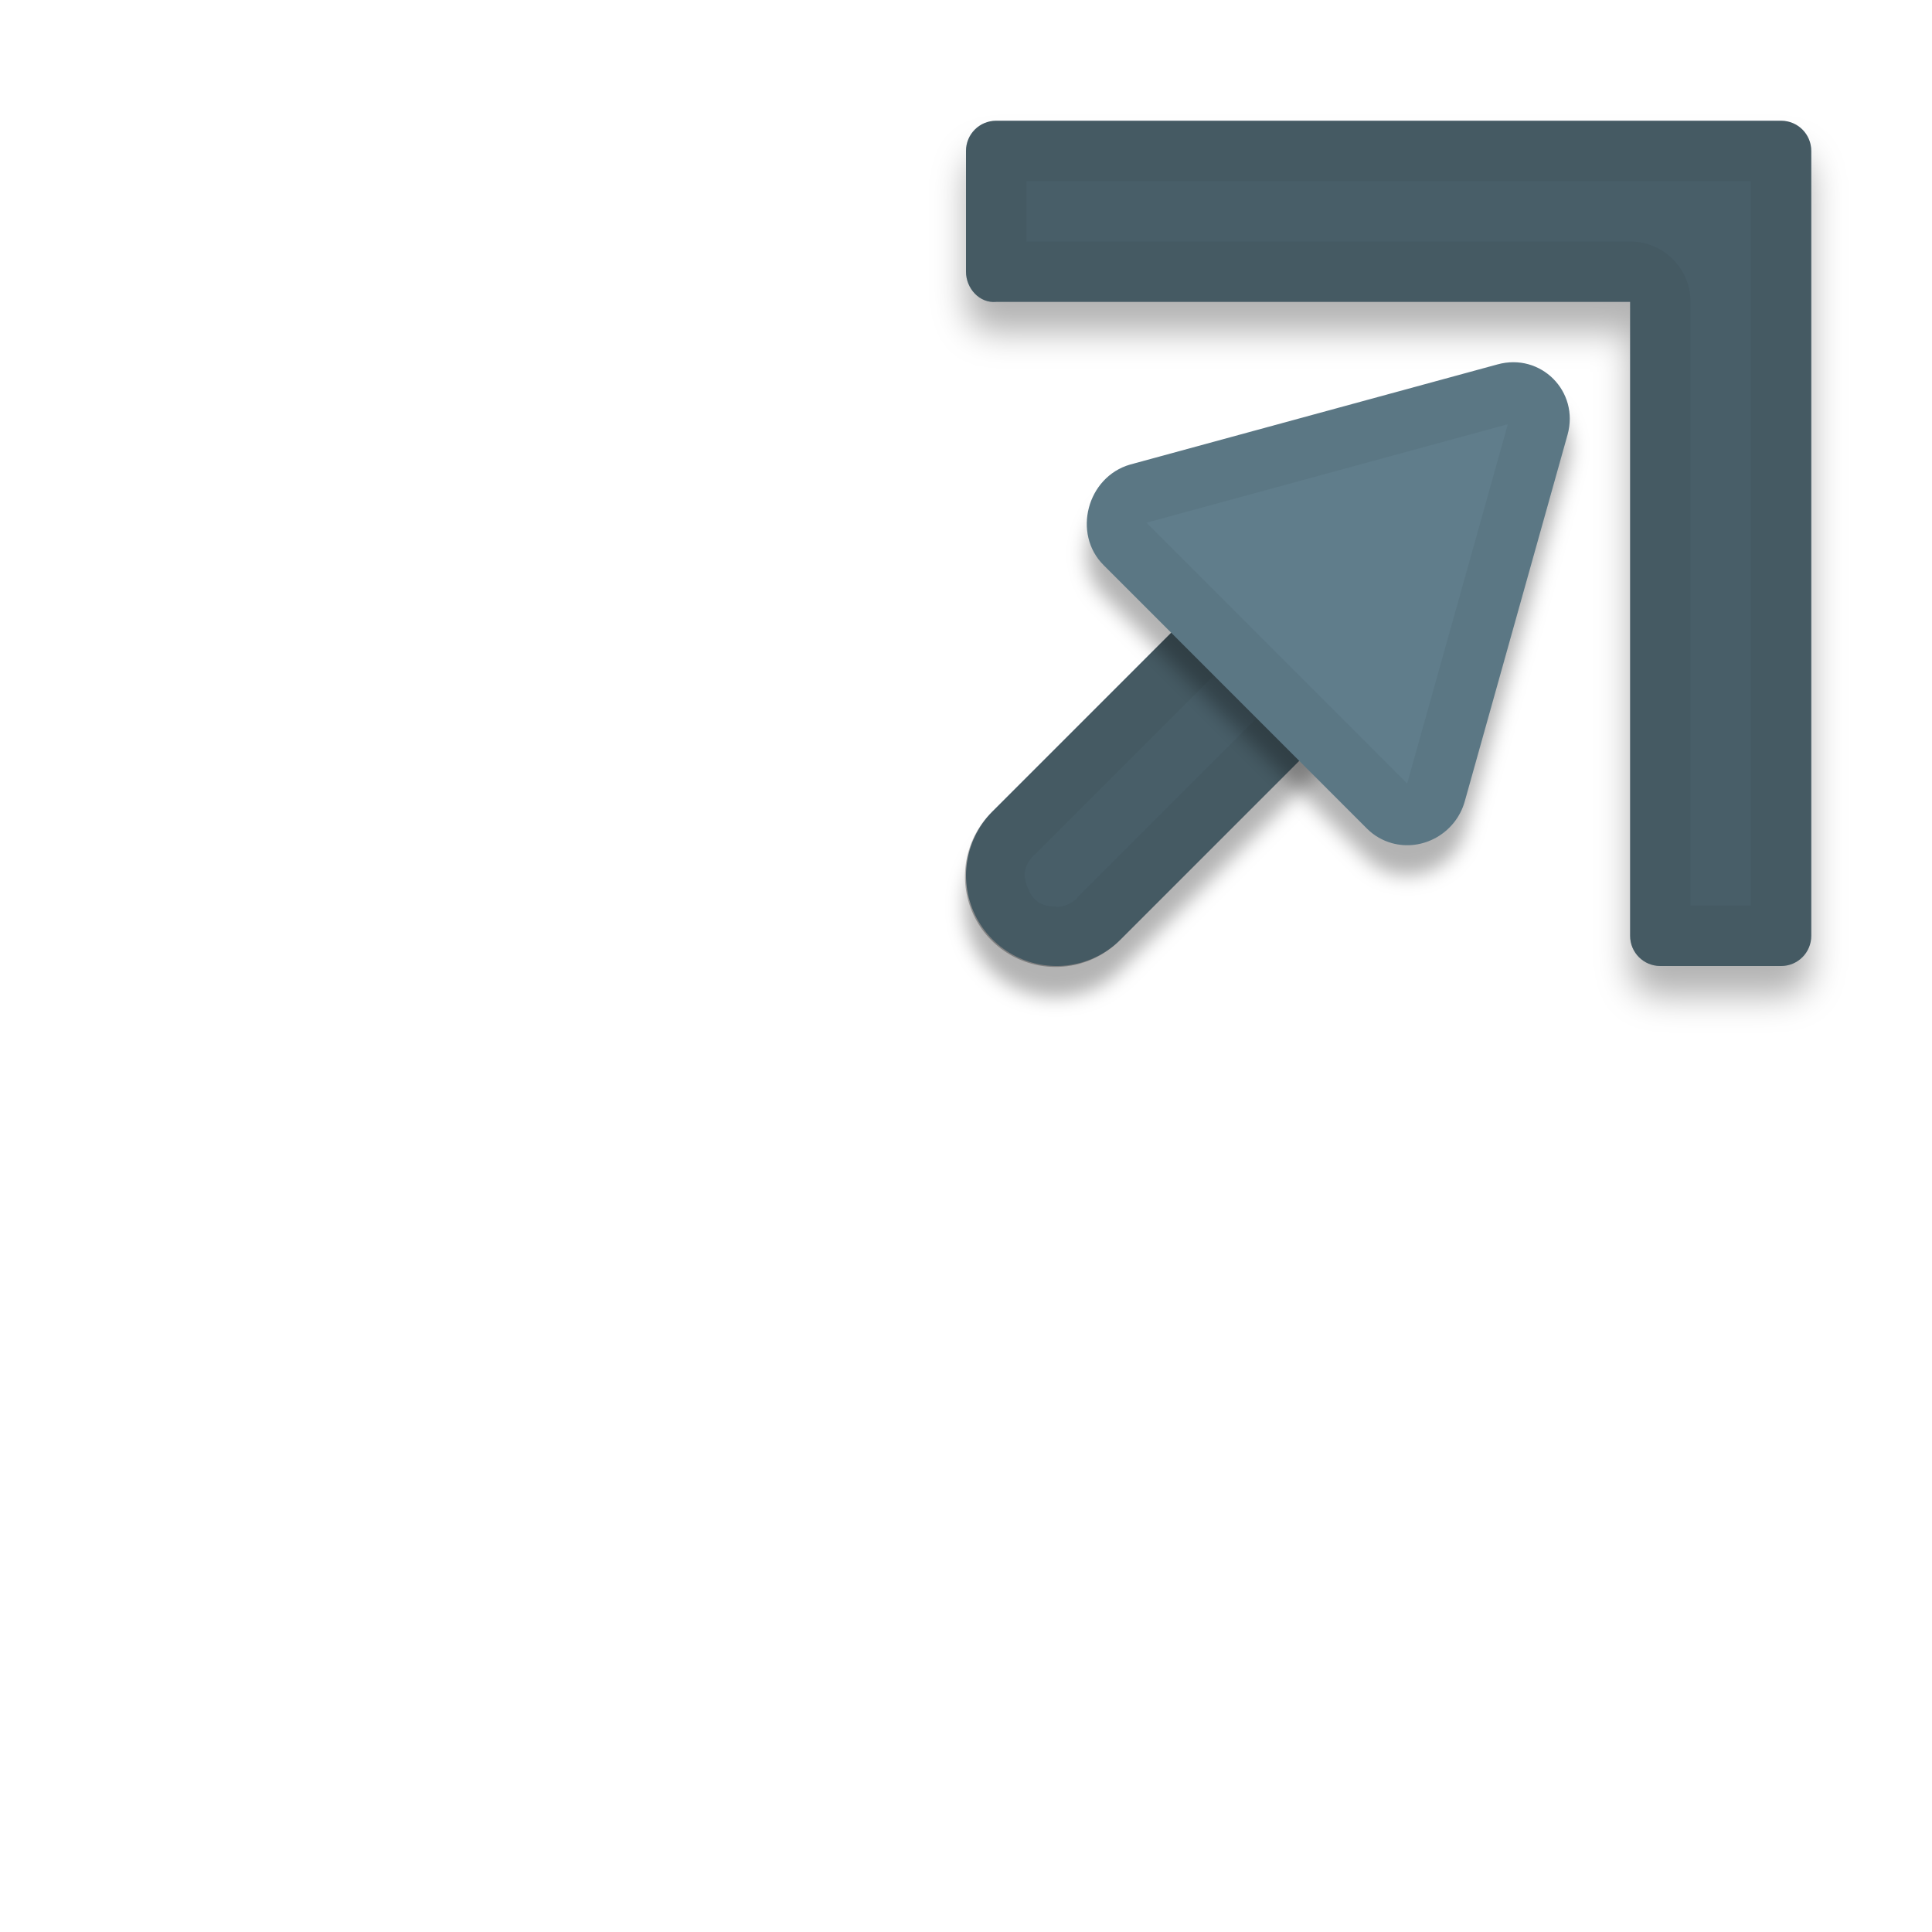
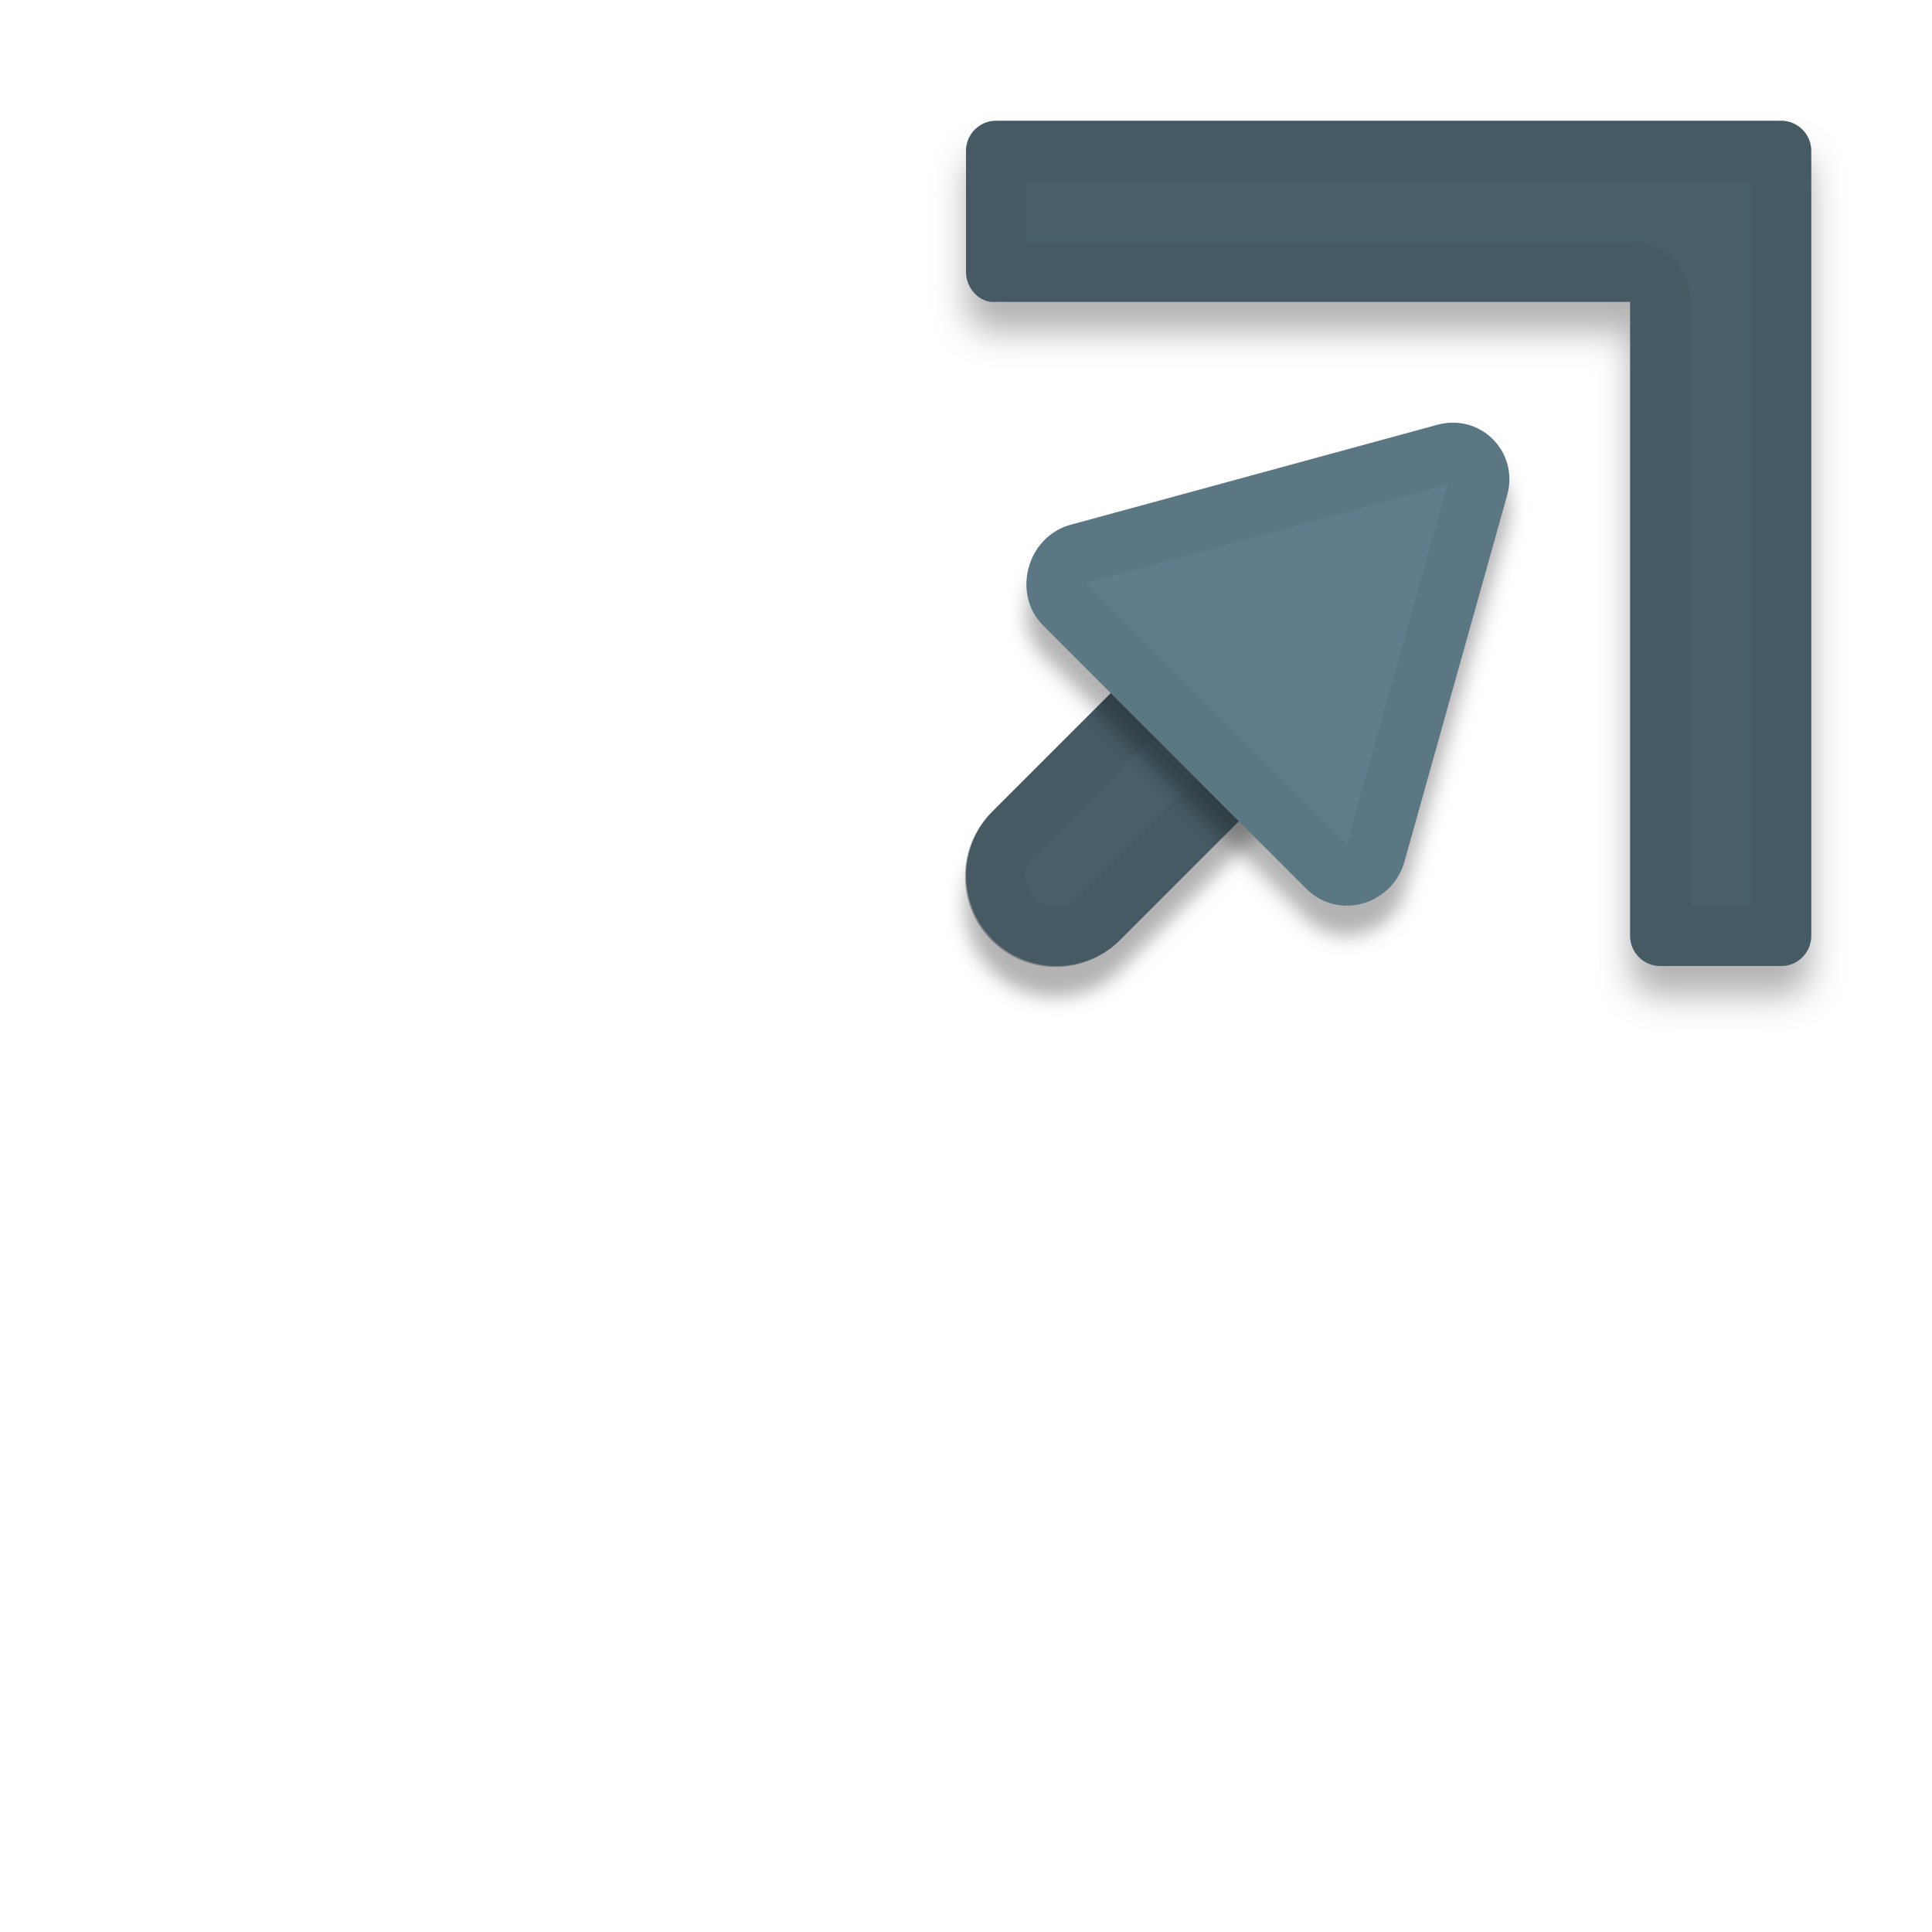
<svg xmlns="http://www.w3.org/2000/svg" id="svg5327" width="32" height="32" version="1.1">
  <defs id="defs5329">
    <filter id="filter1223" style="color-interpolation-filters:sRGB" width="1.096" height="1.096" x="-.05" y="-.05">
      <feGaussianBlur id="feGaussianBlur1225" stdDeviation=".15" />
    </filter>
    <filter id="filter1243" style="color-interpolation-filters:sRGB" width="1.096" height="1.096" x="-.05" y="-.05">
      <feGaussianBlur id="feGaussianBlur1245" stdDeviation=".16" />
    </filter>
    <filter id="filter1259" style="color-interpolation-filters:sRGB" width="1.096" height="1.096" x="-.05" y="-.05">
      <feGaussianBlur id="feGaussianBlur1261" stdDeviation=".28" />
    </filter>
  </defs>
-   <g id="layer1" transform="translate(0,-1020.362)">
-     <path id="path969" style="color:#000000;font-style:normal;font-variant:normal;font-weight:normal;font-stretch:normal;font-size:medium;line-height:normal;font-family:sans-serif;font-variant-ligatures:normal;font-variant-position:normal;font-variant-caps:normal;font-variant-numeric:normal;font-variant-alternates:normal;font-feature-settings:normal;text-indent:0;text-align:start;text-decoration:none;text-decoration-line:none;text-decoration-style:solid;text-decoration-color:#000000;letter-spacing:normal;word-spacing:normal;text-transform:none;writing-mode:lr-tb;direction:ltr;text-orientation:mixed;dominant-baseline:auto;baseline-shift:baseline;text-anchor:start;white-space:normal;shape-padding:0;clip-rule:nonzero;display:inline;overflow:visible;visibility:visible;opacity:0.3;isolation:auto;mix-blend-mode:normal;color-interpolation:sRGB;color-interpolation-filters:linearRGB;solid-color:#000000;solid-opacity:1;vector-effect:none;fill:#000000;fill-opacity:1;fill-rule:nonzero;stroke:none;stroke-width:3;stroke-linecap:round;stroke-linejoin:miter;stroke-miterlimit:4;stroke-dasharray:none;stroke-dashoffset:0;stroke-opacity:1;color-rendering:auto;image-rendering:auto;shape-rendering:auto;text-rendering:auto;enable-background:accumulate;filter:url(#filter1223)" d="m 17.529,1036.877 a 1.5,1.5 0 0 0 1.031,-0.453 l 4.5,-4.5 a 1.501,1.501 0 1 0 -2.121,-2.123 l -4.5,4.5 a 1.5,1.5 0 0 0 1.09,2.576 z" />
-     <path id="path971" style="opacity:0.3;fill:#000000;fill-opacity:1;stroke:none;stroke-width:2;stroke-linecap:round;stroke-linejoin:round;stroke-miterlimit:4;stroke-dasharray:none;stroke-dashoffset:0;stroke-opacity:1;paint-order:normal;filter:url(#filter1259)" d="m 29.5,1036.862 c 0.277,0 0.5,-0.223 0.5,-0.5 v -12 -1 c 0,-0.277 -0.223,-0.5 -0.5,-0.5 h -1 -12 c -0.277,0 -0.5,0.223 -0.5,0.5 v 2 c 0,0.277 0.224,0.526 0.5,0.5 H 27 v 10.5 c 0,0.277 0.223,0.5 0.5,0.5 z" />
-     <path id="path829" style="fill:none;stroke:#607d8b;stroke-width:3;stroke-linecap:round;stroke-linejoin:miter;stroke-miterlimit:4;stroke-dasharray:none;stroke-opacity:1" d="m 17.5,1034.862 4.5,-4.5" />
-     <path id="path951" style="color:#000000;font-style:normal;font-variant:normal;font-weight:normal;font-stretch:normal;font-size:medium;line-height:normal;font-family:sans-serif;font-variant-ligatures:normal;font-variant-position:normal;font-variant-caps:normal;font-variant-numeric:normal;font-variant-alternates:normal;font-feature-settings:normal;text-indent:0;text-align:start;text-decoration:none;text-decoration-line:none;text-decoration-style:solid;text-decoration-color:#000000;letter-spacing:normal;word-spacing:normal;text-transform:none;writing-mode:lr-tb;direction:ltr;text-orientation:mixed;dominant-baseline:auto;baseline-shift:baseline;text-anchor:start;white-space:normal;shape-padding:0;clip-rule:nonzero;display:inline;overflow:visible;visibility:visible;opacity:0.25;isolation:auto;mix-blend-mode:normal;color-interpolation:sRGB;color-interpolation-filters:linearRGB;solid-color:#000000;solid-opacity:1;vector-effect:none;fill:#000000;fill-opacity:1;fill-rule:nonzero;stroke:none;stroke-width:3;stroke-linecap:round;stroke-linejoin:miter;stroke-miterlimit:4;stroke-dasharray:none;stroke-dashoffset:0;stroke-opacity:1;color-rendering:auto;image-rendering:auto;shape-rendering:auto;text-rendering:auto;enable-background:accumulate" d="m 17.529,1036.377 a 1.5,1.5 0 0 0 1.031,-0.453 l 4.5,-4.5 a 1.501,1.501 0 1 0 -2.121,-2.123 l -4.5,4.5 a 1.5,1.5 0 0 0 1.09,2.576 z" />
-     <path id="path8" style="fill:#607d8b;stroke-width:0.182" d="m 22.787,1033.335 c 0.388,0.109 0.798,-0.125 0.908,-0.519 l 1.276,-4.553 c 0.151,-0.54 -0.334,-1.025 -0.873,-0.874 l -4.559,1.243 c -0.539,0.155 -0.72,0.86 -0.332,1.248 l 3.274,3.276 c 0.085,0.084 0.19,0.146 0.305,0.178 z" />
-     <path id="rect825" style="opacity:1;fill:#607d8b;fill-opacity:1;stroke:none;stroke-width:2;stroke-linecap:round;stroke-linejoin:round;stroke-miterlimit:4;stroke-dasharray:none;stroke-dashoffset:0;stroke-opacity:1;paint-order:normal" d="m 29.5,1036.362 c 0.277,0 0.5,-0.223 0.5,-0.5 v -12 -1 c 0,-0.277 -0.223,-0.5 -0.5,-0.5 h -1 -12 c -0.277,0 -0.5,0.223 -0.5,0.5 v 2 c 0,0.277 0.224,0.526 0.5,0.5 H 27 v 10.5 c 0,0.277 0.223,0.5 0.5,0.5 z" />
-     <path id="path834" style="opacity:0.25;fill:#000000;fill-opacity:1;stroke:none;stroke-width:2;stroke-linecap:round;stroke-linejoin:round;stroke-miterlimit:4;stroke-dasharray:none;stroke-dashoffset:0;stroke-opacity:1;paint-order:normal" d="m 29.5,1036.362 c 0.277,0 0.5,-0.223 0.5,-0.5 v -12 -1 c 0,-0.277 -0.223,-0.5 -0.5,-0.5 h -1 -12 c -0.277,0 -0.5,0.223 -0.5,0.5 v 2 c 0,0.277 0.224,0.526 0.5,0.5 H 27 v 10.5 c 0,0.277 0.223,0.5 0.5,0.5 z" />
-     <path id="path940" style="color:#000000;font-style:normal;font-variant:normal;font-weight:normal;font-stretch:normal;font-size:medium;line-height:normal;font-family:sans-serif;font-variant-ligatures:normal;font-variant-position:normal;font-variant-caps:normal;font-variant-numeric:normal;font-variant-alternates:normal;font-feature-settings:normal;text-indent:0;text-align:start;text-decoration:none;text-decoration-line:none;text-decoration-style:solid;text-decoration-color:#000000;letter-spacing:normal;word-spacing:normal;text-transform:none;writing-mode:lr-tb;direction:ltr;text-orientation:mixed;dominant-baseline:auto;baseline-shift:baseline;text-anchor:start;white-space:normal;shape-padding:0;clip-rule:nonzero;display:inline;overflow:visible;visibility:visible;opacity:0.05;isolation:auto;mix-blend-mode:normal;color-interpolation:sRGB;color-interpolation-filters:linearRGB;solid-color:#000000;solid-opacity:1;vector-effect:none;fill:#010101;fill-opacity:1;fill-rule:nonzero;stroke:none;stroke-width:3;stroke-linecap:round;stroke-linejoin:miter;stroke-miterlimit:4;stroke-dasharray:none;stroke-dashoffset:0;stroke-opacity:1;color-rendering:auto;image-rendering:auto;shape-rendering:auto;text-rendering:auto;enable-background:accumulate" d="m 17.529,1036.376 a 1.5,1.5 0 0 0 1.031,-0.453 l 4.5,-4.5 a 1.501,1.501 0 1 0 -2.121,-2.123 l -4.5,4.5 a 1.5,1.5 0 0 0 1.09,2.576 z m -0.029,-0.99 v -0.01 c -0.275,0.01 -0.396,-0.115 -0.477,-0.305 -0.08,-0.19 -0.084,-0.363 0.113,-0.555 h 0.004 l 4.506,-4.506 c 0.177,-0.177 0.261,-0.178 0.361,-0.172 0.1,0.01 0.238,0.064 0.346,0.172 0.108,0.108 0.168,0.247 0.174,0.348 0.006,0.1 0.003,0.184 -0.174,0.361 l -4.504,4.504 -0.006,0.012 c -0.091,0.093 -0.214,0.147 -0.344,0.15 z" />
-     <path id="path973" style="opacity:0.3;fill:#000000;fill-opacity:1;stroke-width:0.243;filter:url(#filter1243)" d="m 23.05,1034.826 c 0.517,0.145 1.064,-0.167 1.211,-0.692 l 1.702,-6.07 c 0.202,-0.72 -0.445,-1.367 -1.164,-1.165 l -6.079,1.657 c -0.718,0.207 -0.96,1.147 -0.442,1.665 l 4.366,4.368 c 0.113,0.112 0.253,0.194 0.407,0.237 z" />
-     <path id="path840" style="fill:#607d8b;fill-opacity:1;stroke-width:0.243" d="m 23.05,1034.326 c 0.517,0.145 1.064,-0.167 1.211,-0.692 l 1.702,-6.07 c 0.202,-0.72 -0.445,-1.367 -1.164,-1.165 l -6.079,1.657 c -0.718,0.207 -0.96,1.147 -0.442,1.665 l 4.366,4.368 c 0.113,0.112 0.253,0.194 0.407,0.237 z" />
-     <path id="path955" style="opacity:0.05;fill:#010101;fill-opacity:1;stroke:none;stroke-width:2;stroke-linecap:round;stroke-linejoin:round;stroke-miterlimit:4;stroke-dasharray:none;stroke-dashoffset:0;stroke-opacity:1;paint-order:normal" d="m 29.5,1036.362 c 0.277,0 0.5,-0.223 0.5,-0.5 v -12 -1 c 0,-0.277 -0.223,-0.5 -0.5,-0.5 h -1 -12 c -0.277,0 -0.5,0.223 -0.5,0.5 v 2 c 0,0.277 0.224,0.526 0.5,0.5 H 27 v 10.5 c 0,0.277 0.223,0.5 0.5,0.5 z m -0.5,-1 h -1 v -10 a 1,1 0 0 0 -1,-1 H 17 v -1 H 28.5 29 v 0.5 z" />
-     <path id="path962" style="color:#000000;font-style:normal;font-variant:normal;font-weight:normal;font-stretch:normal;font-size:medium;line-height:normal;font-family:sans-serif;font-variant-ligatures:normal;font-variant-position:normal;font-variant-caps:normal;font-variant-numeric:normal;font-variant-alternates:normal;font-feature-settings:normal;text-indent:0;text-align:start;text-decoration:none;text-decoration-line:none;text-decoration-style:solid;text-decoration-color:#000000;letter-spacing:normal;word-spacing:normal;text-transform:none;writing-mode:lr-tb;direction:ltr;text-orientation:mixed;dominant-baseline:auto;baseline-shift:baseline;text-anchor:start;white-space:normal;shape-padding:0;clip-rule:nonzero;display:inline;overflow:visible;visibility:visible;opacity:0.05;isolation:auto;mix-blend-mode:normal;color-interpolation:sRGB;color-interpolation-filters:linearRGB;solid-color:#000000;solid-opacity:1;vector-effect:none;fill:#010101;fill-opacity:1;fill-rule:nonzero;stroke:none;stroke-width:2;stroke-linecap:round;stroke-linejoin:round;stroke-miterlimit:4;stroke-dasharray:none;stroke-dashoffset:0;stroke-opacity:1;color-rendering:auto;image-rendering:auto;shape-rendering:auto;text-rendering:auto;enable-background:accumulate" d="m 23.438,1034.354 c 0.379,-0.051 0.714,-0.325 0.824,-0.719 l 1.701,-6.07 c 0.202,-0.72 -0.445,-1.368 -1.164,-1.166 l -6.08,1.658 c -0.718,0.207 -0.96,1.146 -0.441,1.664 l 4.365,4.367 c 0.113,0.112 0.254,0.195 0.408,0.238 0.129,0.036 0.26,0.044 0.387,0.027 z m -0.131,-1.016 -4.318,-4.32 c 0.003,0 0.007,0 0.008,0 l 5.977,-1.629 z" />
-   </g>
+   <path id="path969" style="color:#000000;font-style:normal;font-variant:normal;font-weight:normal;font-stretch:normal;font-size:medium;line-height:normal;font-family:sans-serif;font-variant-ligatures:normal;font-variant-position:normal;font-variant-caps:normal;font-variant-numeric:normal;font-variant-alternates:normal;font-feature-settings:normal;text-indent:0;text-align:start;text-decoration:none;text-decoration-line:none;text-decoration-style:solid;text-decoration-color:#000000;letter-spacing:normal;word-spacing:normal;text-transform:none;writing-mode:lr-tb;direction:ltr;text-orientation:mixed;dominant-baseline:auto;baseline-shift:baseline;text-anchor:start;white-space:normal;shape-padding:0;clip-rule:nonzero;display:inline;overflow:visible;visibility:visible;opacity:0.3;isolation:auto;mix-blend-mode:normal;color-interpolation:sRGB;color-interpolation-filters:linearRGB;solid-color:#000000;solid-opacity:1;vector-effect:none;fill:#000000;fill-opacity:1;fill-rule:nonzero;stroke:none;stroke-width:3;stroke-linecap:round;stroke-linejoin:miter;stroke-miterlimit:4;stroke-dasharray:none;stroke-dashoffset:0;stroke-opacity:1;filter:url(#filter1223);color-rendering:auto;image-rendering:auto;shape-rendering:auto;text-rendering:auto;enable-background:accumulate" d="m 17.529,16.514 a 1.5,1.5 0 0 0 1.031,-0.453 l 4.5,-4.5 a 1.501,1.501 0 1 0 -2.121,-2.123 l -4.5,4.5 a 1.5,1.5 0 0 0 1.09,2.576 z" />
+   <path id="path971" style="opacity:0.3;fill:#000000;fill-opacity:1;stroke:none;stroke-width:2;stroke-linecap:round;stroke-linejoin:round;stroke-miterlimit:4;stroke-dasharray:none;stroke-dashoffset:0;stroke-opacity:1;paint-order:normal;filter:url(#filter1259)" d="m 29.5,16.5 c 0.277,0 0.5,-0.223 0.5,-0.5 v -12 -1 c 0,-0.277 -0.223,-0.5 -0.5,-0.5 h -1 -12 c -0.277,0 -0.5,0.223 -0.5,0.5 v 2 c 0,0.277 0.224,0.526 0.5,0.5 H 27 v 10.5 c 0,0.277 0.223,0.5 0.5,0.5 z" />
+   <path id="path829" style="fill:none;stroke:#607d8b;stroke-width:3;stroke-linecap:round;stroke-linejoin:miter;stroke-miterlimit:4;stroke-dasharray:none;stroke-opacity:1" d="M 17.5,14.5 22,10" />
+   <path id="path951" style="color:#000000;font-style:normal;font-variant:normal;font-weight:normal;font-stretch:normal;font-size:medium;line-height:normal;font-family:sans-serif;font-variant-ligatures:normal;font-variant-position:normal;font-variant-caps:normal;font-variant-numeric:normal;font-variant-alternates:normal;font-feature-settings:normal;text-indent:0;text-align:start;text-decoration:none;text-decoration-line:none;text-decoration-style:solid;text-decoration-color:#000000;letter-spacing:normal;word-spacing:normal;text-transform:none;writing-mode:lr-tb;direction:ltr;text-orientation:mixed;dominant-baseline:auto;baseline-shift:baseline;text-anchor:start;white-space:normal;shape-padding:0;clip-rule:nonzero;display:inline;overflow:visible;visibility:visible;opacity:0.25;isolation:auto;mix-blend-mode:normal;color-interpolation:sRGB;color-interpolation-filters:linearRGB;solid-color:#000000;solid-opacity:1;vector-effect:none;fill:#000000;fill-opacity:1;fill-rule:nonzero;stroke:none;stroke-width:3;stroke-linecap:round;stroke-linejoin:miter;stroke-miterlimit:4;stroke-dasharray:none;stroke-dashoffset:0;stroke-opacity:1;color-rendering:auto;image-rendering:auto;shape-rendering:auto;text-rendering:auto;enable-background:accumulate" d="m 17.529,16.015 a 1.5,1.5 0 0 0 1.031,-0.453 l 4.5,-4.5 a 1.501,1.501 0 1 0 -2.121,-2.123 l -4.5,4.5 a 1.5,1.5 0 0 0 1.09,2.576 z" />
+   <path id="path8" style="fill:#607d8b;stroke-width:0.182" d="m 21.787,13.974 c 0.388,0.109 0.798,-0.125 0.908,-0.519 l 1.276,-4.553 c 0.151,-0.54 -0.334,-1.025 -0.873,-0.874 l -4.559,1.243 c -0.539,0.155 -0.72,0.86 -0.332,1.248 l 3.274,3.276 c 0.085,0.084 0.19,0.146 0.305,0.178 z" />
+   <path id="rect825" style="opacity:1;fill:#607d8b;fill-opacity:1;stroke:none;stroke-width:2;stroke-linecap:round;stroke-linejoin:round;stroke-miterlimit:4;stroke-dasharray:none;stroke-dashoffset:0;stroke-opacity:1;paint-order:normal" d="m 29.5,16 c 0.277,0 0.5,-0.223 0.5,-0.5 v -12 -1 C 30,2.223 29.777,2 29.5,2 h -1 -12 C 16.223,2 16,2.223 16,2.5 v 2 c 0,0.277 0.224,0.526 0.5,0.5 H 27 v 10.5 c 0,0.277 0.223,0.5 0.5,0.5 z" />
+   <path id="path834" style="opacity:0.25;fill:#000000;fill-opacity:1;stroke:none;stroke-width:2;stroke-linecap:round;stroke-linejoin:round;stroke-miterlimit:4;stroke-dasharray:none;stroke-dashoffset:0;stroke-opacity:1;paint-order:normal" d="m 29.5,16 c 0.277,0 0.5,-0.223 0.5,-0.5 v -12 -1 C 30,2.223 29.777,2 29.5,2 h -1 -12 C 16.223,2 16,2.223 16,2.5 v 2 c 0,0.277 0.224,0.526 0.5,0.5 H 27 v 10.5 c 0,0.277 0.223,0.5 0.5,0.5 z" />
+   <path id="path940" style="color:#000000;font-style:normal;font-variant:normal;font-weight:normal;font-stretch:normal;font-size:medium;line-height:normal;font-family:sans-serif;font-variant-ligatures:normal;font-variant-position:normal;font-variant-caps:normal;font-variant-numeric:normal;font-variant-alternates:normal;font-feature-settings:normal;text-indent:0;text-align:start;text-decoration:none;text-decoration-line:none;text-decoration-style:solid;text-decoration-color:#000000;letter-spacing:normal;word-spacing:normal;text-transform:none;writing-mode:lr-tb;direction:ltr;text-orientation:mixed;dominant-baseline:auto;baseline-shift:baseline;text-anchor:start;white-space:normal;shape-padding:0;clip-rule:nonzero;display:inline;overflow:visible;visibility:visible;opacity:0.05;isolation:auto;mix-blend-mode:normal;color-interpolation:sRGB;color-interpolation-filters:linearRGB;solid-color:#000000;solid-opacity:1;vector-effect:none;fill:#010101;fill-opacity:1;fill-rule:nonzero;stroke:none;stroke-width:3;stroke-linecap:round;stroke-linejoin:miter;stroke-miterlimit:4;stroke-dasharray:none;stroke-dashoffset:0;stroke-opacity:1;color-rendering:auto;image-rendering:auto;shape-rendering:auto;text-rendering:auto;enable-background:accumulate" d="m 17.529,16.014 a 1.5,1.5 0 0 0 1.031,-0.453 l 4.5,-4.5 a 1.501,1.501 0 1 0 -2.121,-2.123 l -4.5,4.5 a 1.5,1.5 0 0 0 1.09,2.576 z m -0.029,-0.99 v -0.01 c -0.275,0.01 -0.396,-0.115 -0.477,-0.305 -0.08,-0.19 -0.084,-0.363 0.113,-0.555 h 0.004 l 4.506,-4.506 c 0.177,-0.177 0.261,-0.178 0.361,-0.172 0.1,0.01 0.238,0.064 0.346,0.172 0.108,0.108 0.168,0.247 0.174,0.348 0.006,0.1 0.003,0.184 -0.174,0.361 l -4.504,4.504 -0.006,0.012 c -0.091,0.093 -0.214,0.147 -0.344,0.15 z" />
+   <path id="path973" style="opacity:0.3;fill:#000000;fill-opacity:1;stroke-width:0.243;filter:url(#filter1243)" d="m 22.05,15.464 c 0.517,0.145 1.064,-0.167 1.211,-0.692 l 1.702,-6.07 c 0.202,-0.72 -0.445,-1.367 -1.164,-1.165 l -6.079,1.657 c -0.718,0.207 -0.96,1.147 -0.442,1.665 l 4.366,4.368 c 0.113,0.112 0.253,0.194 0.407,0.237 z" />
+   <path id="path840" style="fill:#607d8b;fill-opacity:1;stroke-width:0.243" d="m 22.05,14.965 c 0.517,0.145 1.064,-0.167 1.211,-0.692 l 1.702,-6.07 c 0.202,-0.72 -0.445,-1.367 -1.164,-1.165 l -6.079,1.657 c -0.718,0.207 -0.96,1.147 -0.442,1.665 l 4.366,4.368 c 0.113,0.112 0.253,0.194 0.407,0.237 z" />
+   <path id="path955" style="opacity:0.05;fill:#010101;fill-opacity:1;stroke:none;stroke-width:2;stroke-linecap:round;stroke-linejoin:round;stroke-miterlimit:4;stroke-dasharray:none;stroke-dashoffset:0;stroke-opacity:1;paint-order:normal" d="m 29.5,16 c 0.277,0 0.5,-0.223 0.5,-0.5 v -12 -1 C 30,2.223 29.777,2 29.5,2 h -1 -12 C 16.223,2 16,2.223 16,2.5 v 2 c 0,0.277 0.224,0.526 0.5,0.5 H 27 v 10.5 c 0,0.277 0.223,0.5 0.5,0.5 z M 29,15 H 28 V 5 A 1,1 0 0 0 27,4 H 17 V 3 H 28.5 29 v 0.5 z" />
+   <path id="path962" style="color:#000000;font-style:normal;font-variant:normal;font-weight:normal;font-stretch:normal;font-size:medium;line-height:normal;font-family:sans-serif;font-variant-ligatures:normal;font-variant-position:normal;font-variant-caps:normal;font-variant-numeric:normal;font-variant-alternates:normal;font-feature-settings:normal;text-indent:0;text-align:start;text-decoration:none;text-decoration-line:none;text-decoration-style:solid;text-decoration-color:#000000;letter-spacing:normal;word-spacing:normal;text-transform:none;writing-mode:lr-tb;direction:ltr;text-orientation:mixed;dominant-baseline:auto;baseline-shift:baseline;text-anchor:start;white-space:normal;shape-padding:0;clip-rule:nonzero;display:inline;overflow:visible;visibility:visible;opacity:0.05;isolation:auto;mix-blend-mode:normal;color-interpolation:sRGB;color-interpolation-filters:linearRGB;solid-color:#000000;solid-opacity:1;vector-effect:none;fill:#010101;fill-opacity:1;fill-rule:nonzero;stroke:none;stroke-width:2;stroke-linecap:round;stroke-linejoin:round;stroke-miterlimit:4;stroke-dasharray:none;stroke-dashoffset:0;stroke-opacity:1;color-rendering:auto;image-rendering:auto;shape-rendering:auto;text-rendering:auto;enable-background:accumulate" d="m 22.438,14.993 c 0.379,-0.051 0.714,-0.325 0.824,-0.719 l 1.701,-6.07 c 0.202,-0.72 -0.445,-1.368 -1.164,-1.166 l -6.08,1.658 c -0.718,0.207 -0.96,1.146 -0.441,1.664 l 4.365,4.367 c 0.113,0.112 0.254,0.195 0.408,0.238 0.129,0.036 0.26,0.044 0.387,0.027 z m -0.131,-1.016 -4.318,-4.32 c 0.003,0 0.007,0 0.008,0 l 5.977,-1.629 z" />
</svg>
